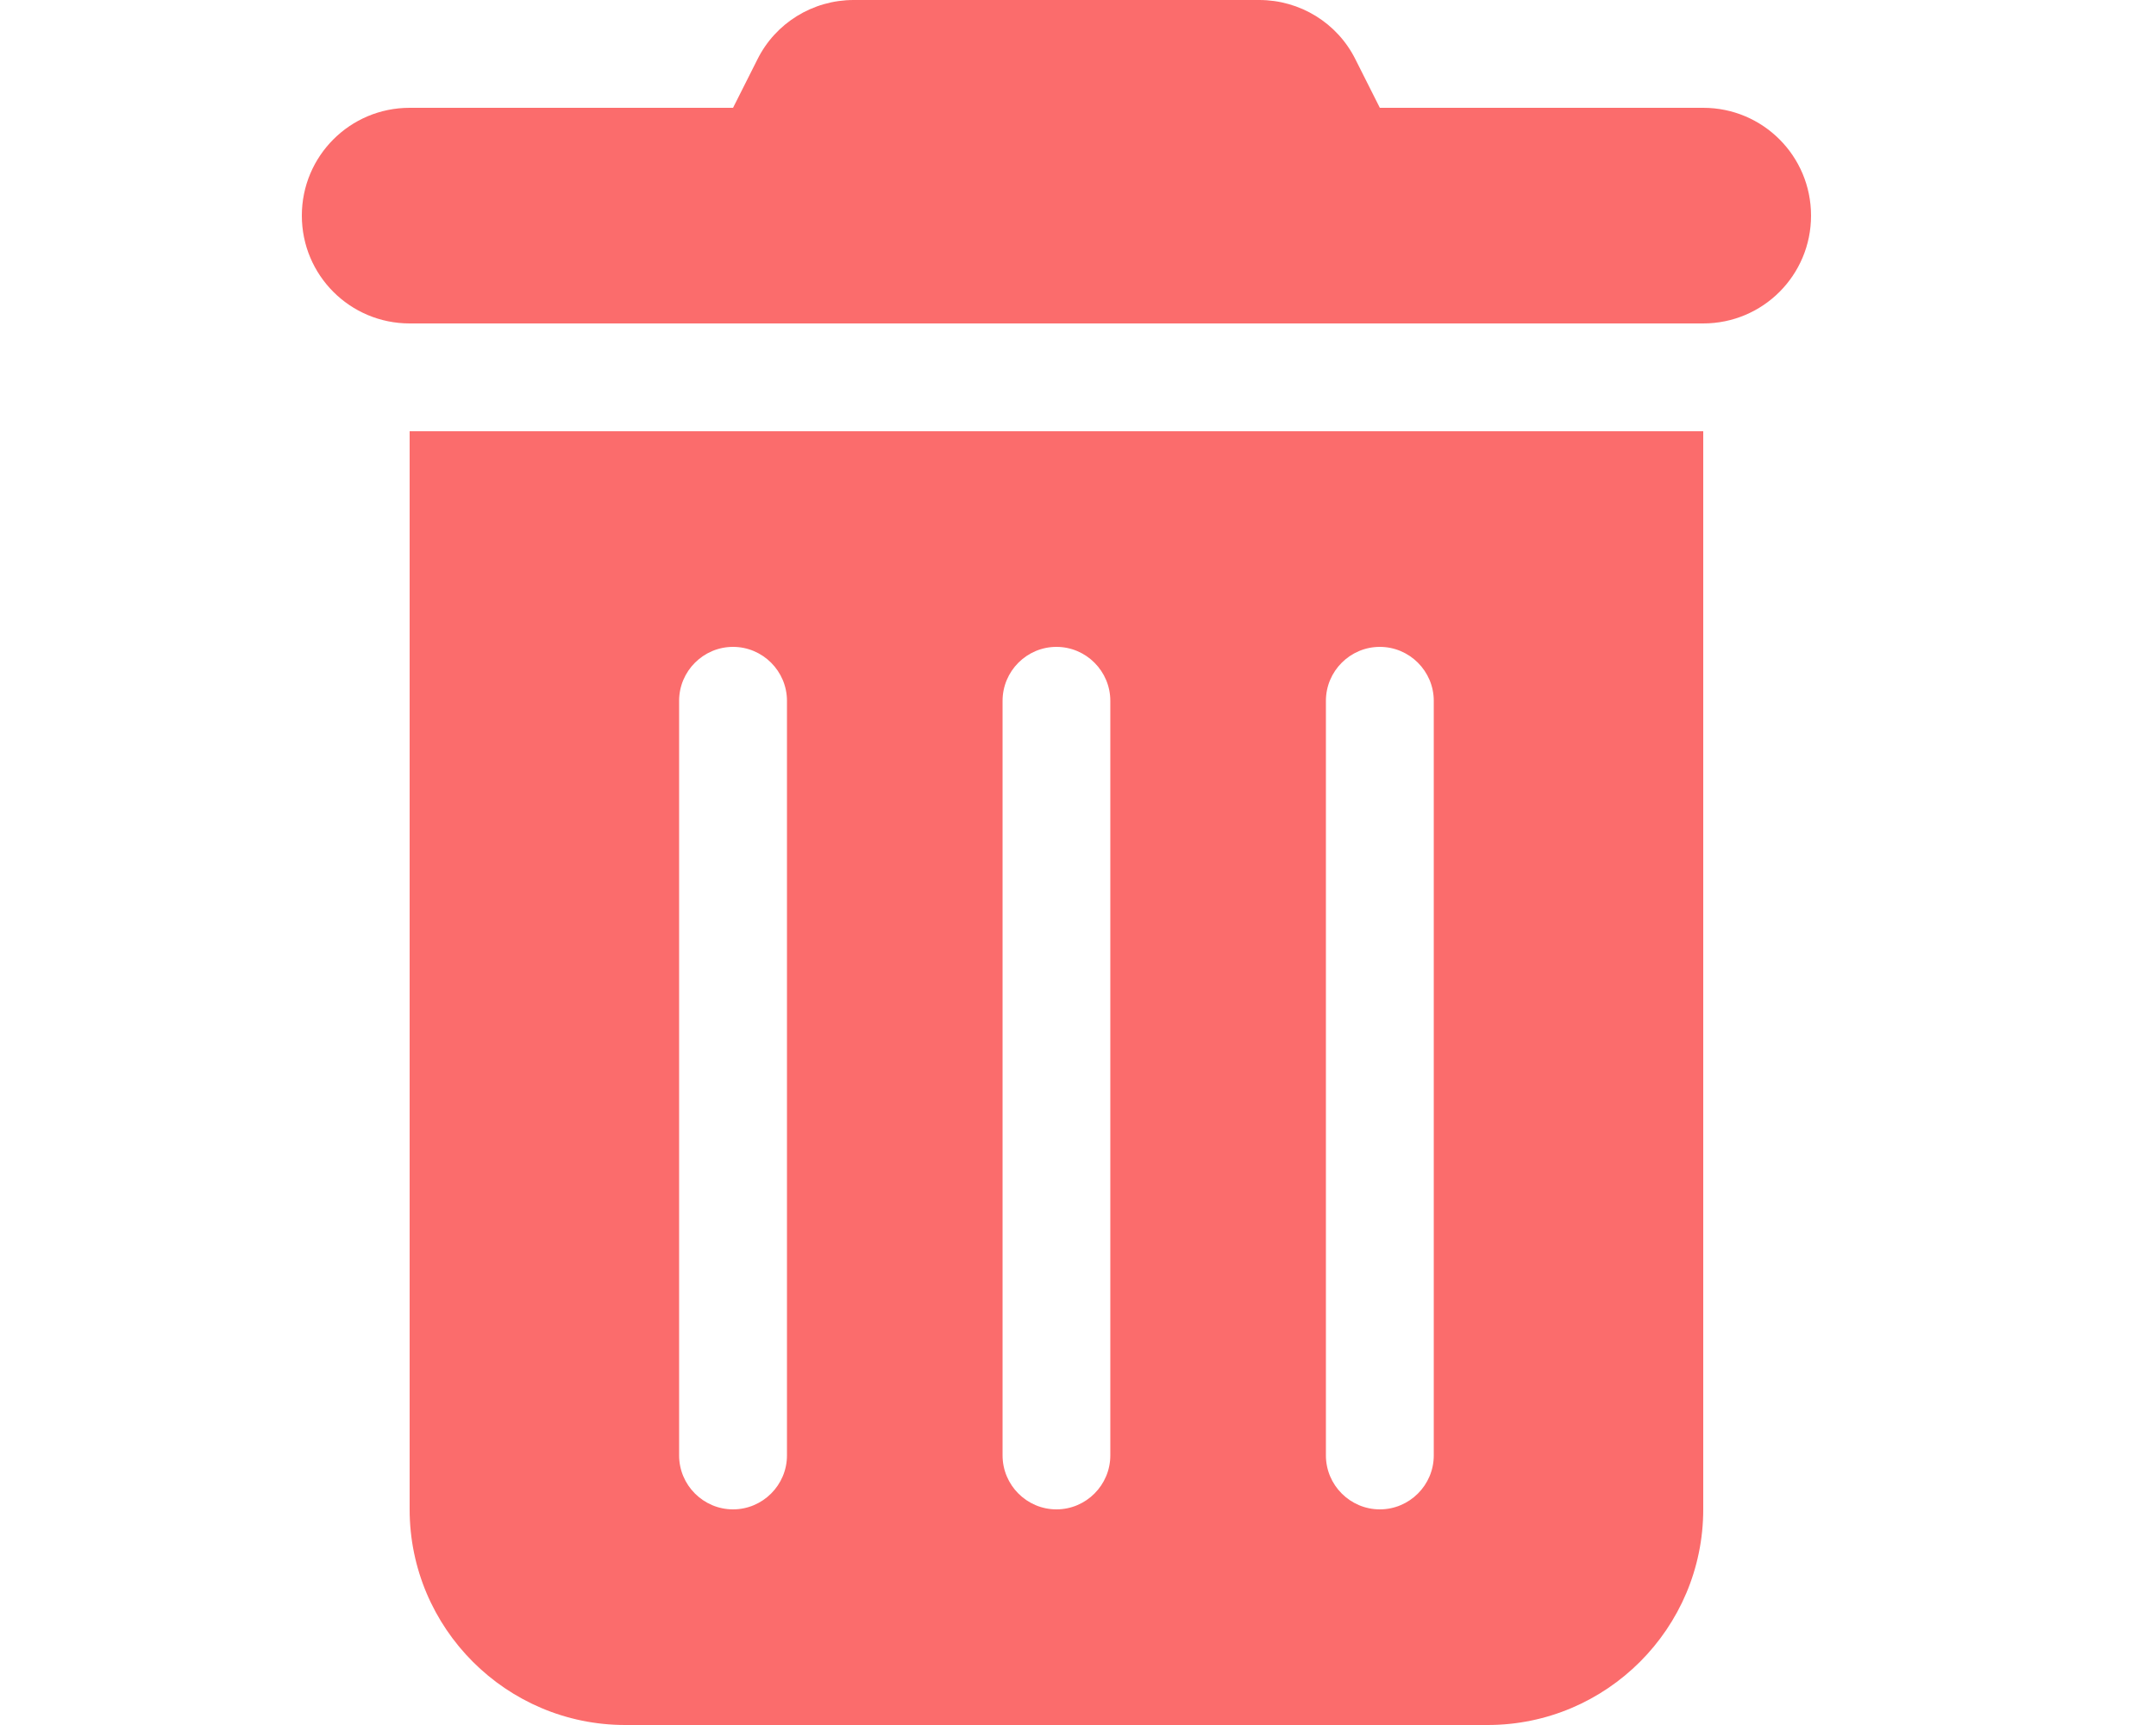
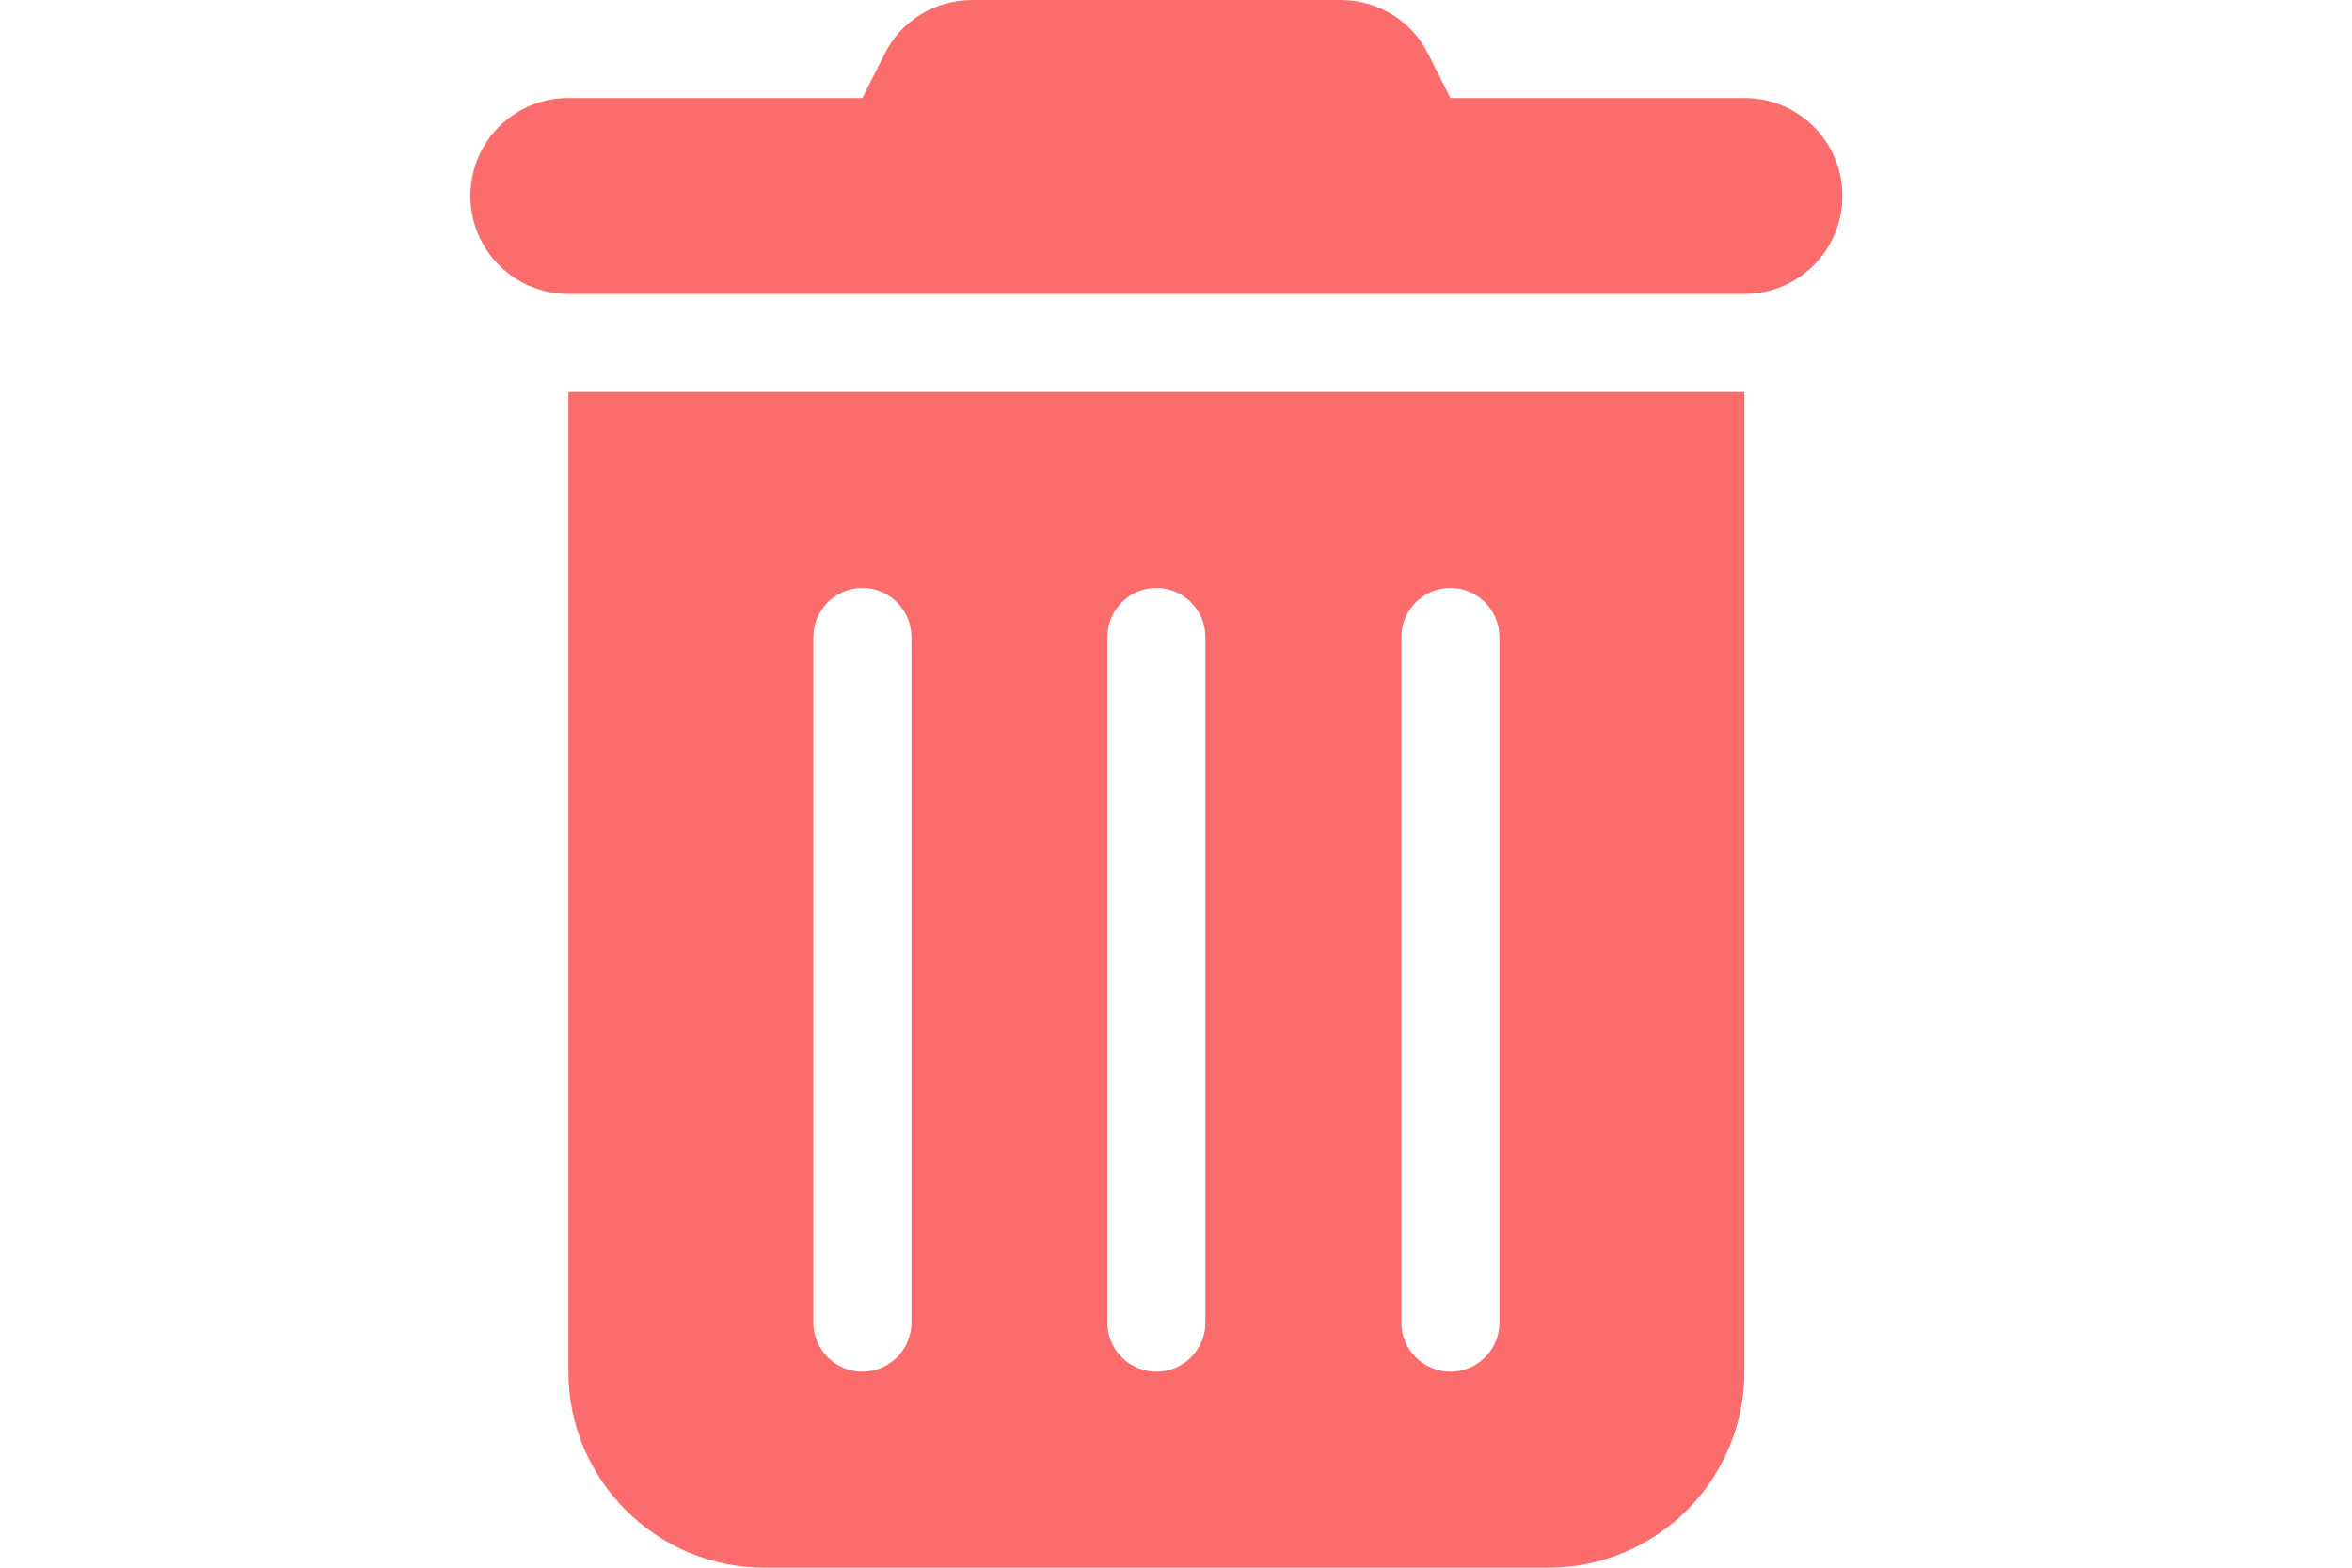
- <svg xmlns="http://www.w3.org/2000/svg" width="27" height="1.8em" viewBox="0 0 27 30" fill="none">
+ <svg xmlns="http://www.w3.org/2000/svg" width="27" height="1.5em" viewBox="0 0 27 30" fill="none">
  <path d="M7.922 1.037C8.238 0.398 8.889 0 9.598 0H16.652C17.361 0 18.012 0.398 18.328 1.037L18.75 1.875H24.375C25.412 1.875 26.25 2.713 26.25 3.75C26.25 4.787 25.412 5.625 24.375 5.625H1.875C0.838 5.625 0 4.787 0 3.75C0 2.713 0.838 1.875 1.875 1.875H7.5L7.922 1.037ZM1.875 7.5H24.375V26.25C24.375 28.318 22.693 30 20.625 30H5.625C3.557 30 1.875 28.318 1.875 26.25V7.5ZM7.5 11.25C6.984 11.25 6.562 11.672 6.562 12.188V25.312C6.562 25.828 6.984 26.25 7.5 26.25C8.016 26.25 8.438 25.828 8.438 25.312V12.188C8.438 11.672 8.016 11.25 7.5 11.25ZM13.125 11.25C12.609 11.25 12.188 11.672 12.188 12.188V25.312C12.188 25.828 12.609 26.25 13.125 26.25C13.641 26.25 14.062 25.828 14.062 25.312V12.188C14.062 11.672 13.641 11.25 13.125 11.25ZM18.75 11.25C18.234 11.25 17.812 11.672 17.812 12.188V25.312C17.812 25.828 18.234 26.25 18.75 26.25C19.266 26.25 19.688 25.828 19.688 25.312V12.188C19.688 11.672 19.266 11.25 18.75 11.25Z" fill="#FB6C6C" />
</svg>
